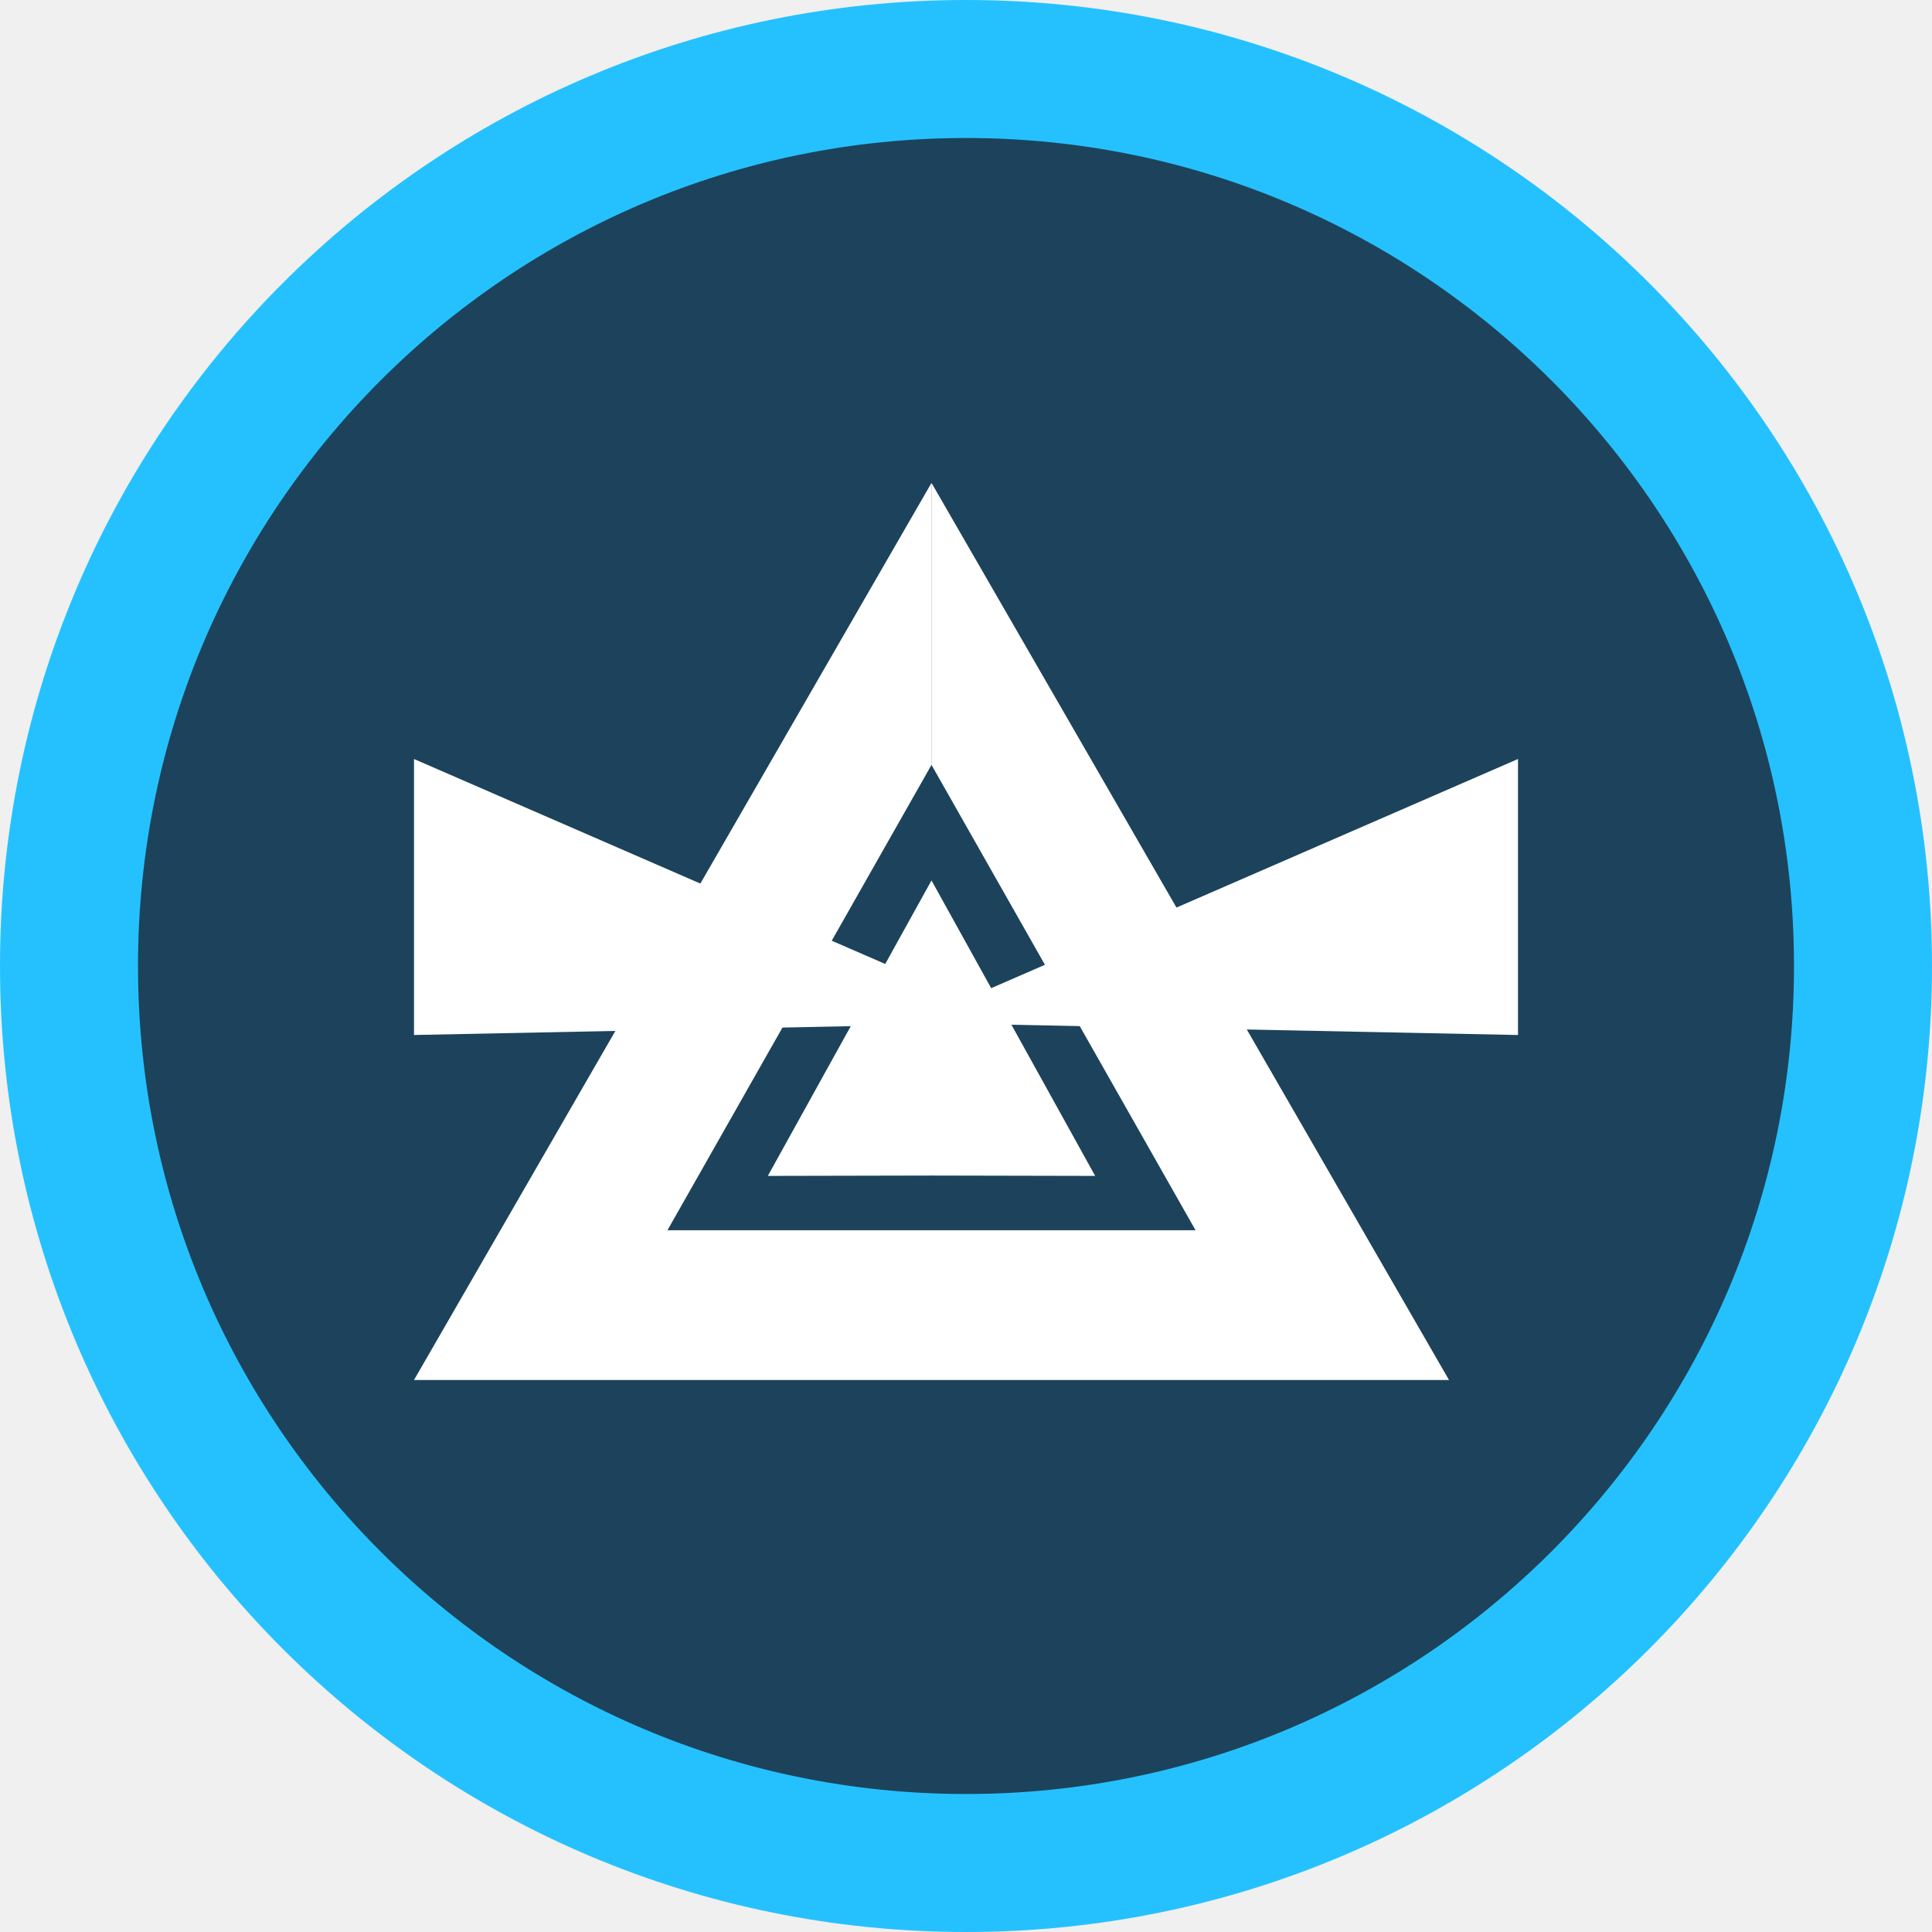
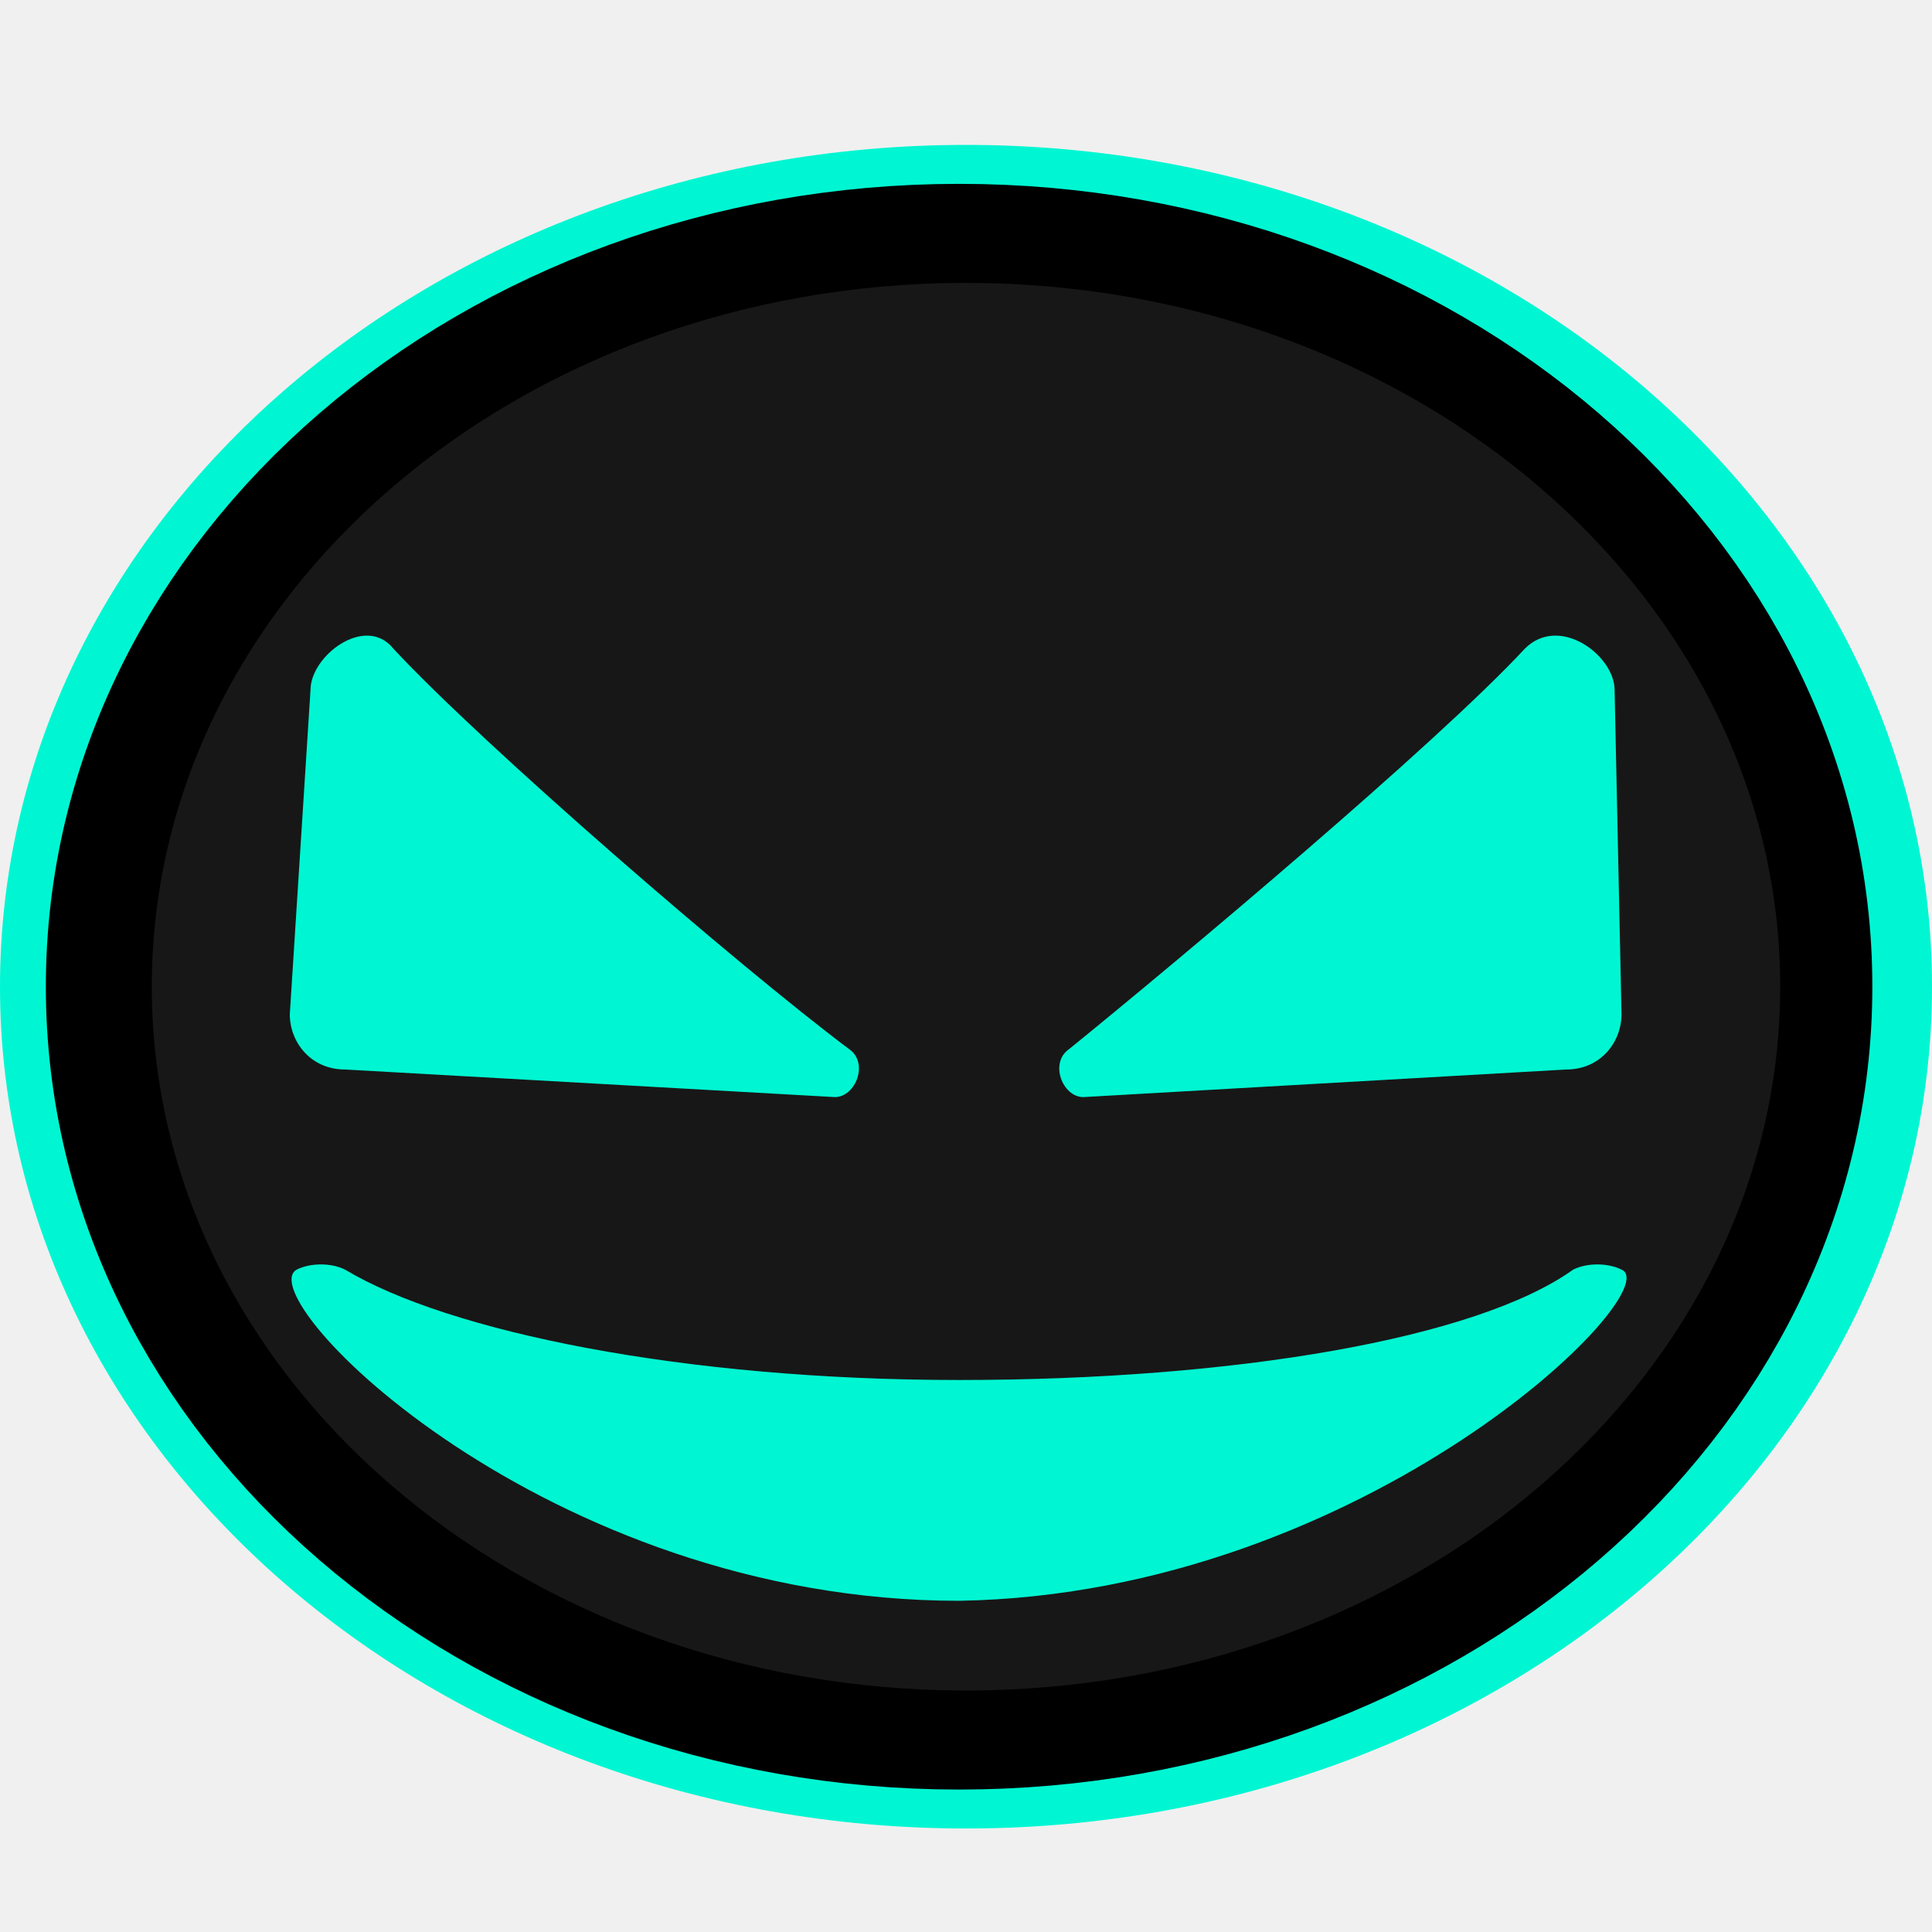
- <svg xmlns="http://www.w3.org/2000/svg" width="28" height="28" viewBox="0 0 28 28">
-   <g fill="none" fill-rule="evenodd" transform="translate(2 2)">
-     <circle cx="12" cy="12" r="13" fill="#1C435B" stroke="#25C1FF" stroke-width="2" />
-     <g fill="#FFF">
-       <path d="M11.5 15.83h3.827l-3.826-6.743V5L19 18h-7.5v-2.17zM11.5 15.83H7.673l3.826-6.743V5L4 18h7.5v-2.17z" />
-       <path d="M11.5 10.76v4.277l-2.372.005zM11.5 10.76v4.277l2.372.005z" />
-       <path d="M12 12.48L4 9v4l8-.162zM12 12.48L20 9v4l-8-.162z" />
-     </g>
-   </g>
+ <svg xmlns="http://www.w3.org/2000/svg" version="1.1" id="Слой_1" x="0px" y="0px" viewBox="0 0 28 28" style="enable-background:new 0 0 28 28;" xml:space="preserve">
+   <style type="text/css">
+ 	.st0{fill:#00F6D2;}
+ 	.st1{fill:#00F6D2;stroke:#000000;stroke-width:3.271;stroke-miterlimit:10;}
+ 	.st2{fill:#171717;}
+ </style>
+   <ellipse class="st0" cx="14" cy="14.3" rx="14" ry="12.2" />
+   <ellipse class="st1" cx="13.9" cy="14.3" rx="11.6" ry="10" />
+   <ellipse class="st2" cx="14" cy="14.3" rx="11.8" ry="10.2" />
+   <ellipse class="st2" cx="13.9" cy="14.4" rx="8.3" ry="9.7" />
+   <ellipse class="st2" cx="14" cy="14.1" rx="3.9" ry="9.9" />
+   <path class="st0" d="M23.5,18.4c-0.2-0.1-0.5-0.1-0.7,0c-1.4,1-4.9,1.6-8.9,1.6S6.5,19.3,5,18.4c-0.2-0.1-0.5-0.1-0.7,0  c-0.7,0.4,3.6,4.8,9.6,4.8C19.8,23.1,24.2,18.7,23.5,18.4z" />
+   <path class="st2" d="M10.7,18.3v0.9c0,0.3,0.3,0.5,0.5,0.5h5.2c0.3,0,0.5-0.3,0.5-0.5v-0.9H10.7z" />
+   <path class="st0" d="M5.7,9.4c1.3,1.4,5,4.6,6.6,5.8c0.3,0.2,0.1,0.7-0.2,0.7L5,15.5c-0.5,0-0.8-0.4-0.8-0.8L4.5,10  C4.5,9.5,5.3,8.9,5.7,9.4z" />
+   <path class="st2" d="M8.8,5.4c1.4,0.2,3.1,0.3,5.1,0.3s3.7-0.1,5.1-0.3c-1.4-0.6-3.3-1-5.1-1S10.4,4.7,8.8,5.4z" />
+   <path class="st0" d="M22.1,9.4c-1.3,1.4-5,4.5-6.6,5.8c-0.3,0.2-0.1,0.7,0.2,0.7l7-0.4c0.5,0,0.8-0.4,0.8-0.8L23.4,10  C23.4,9.5,22.6,8.9,22.1,9.4z" />
</svg>
